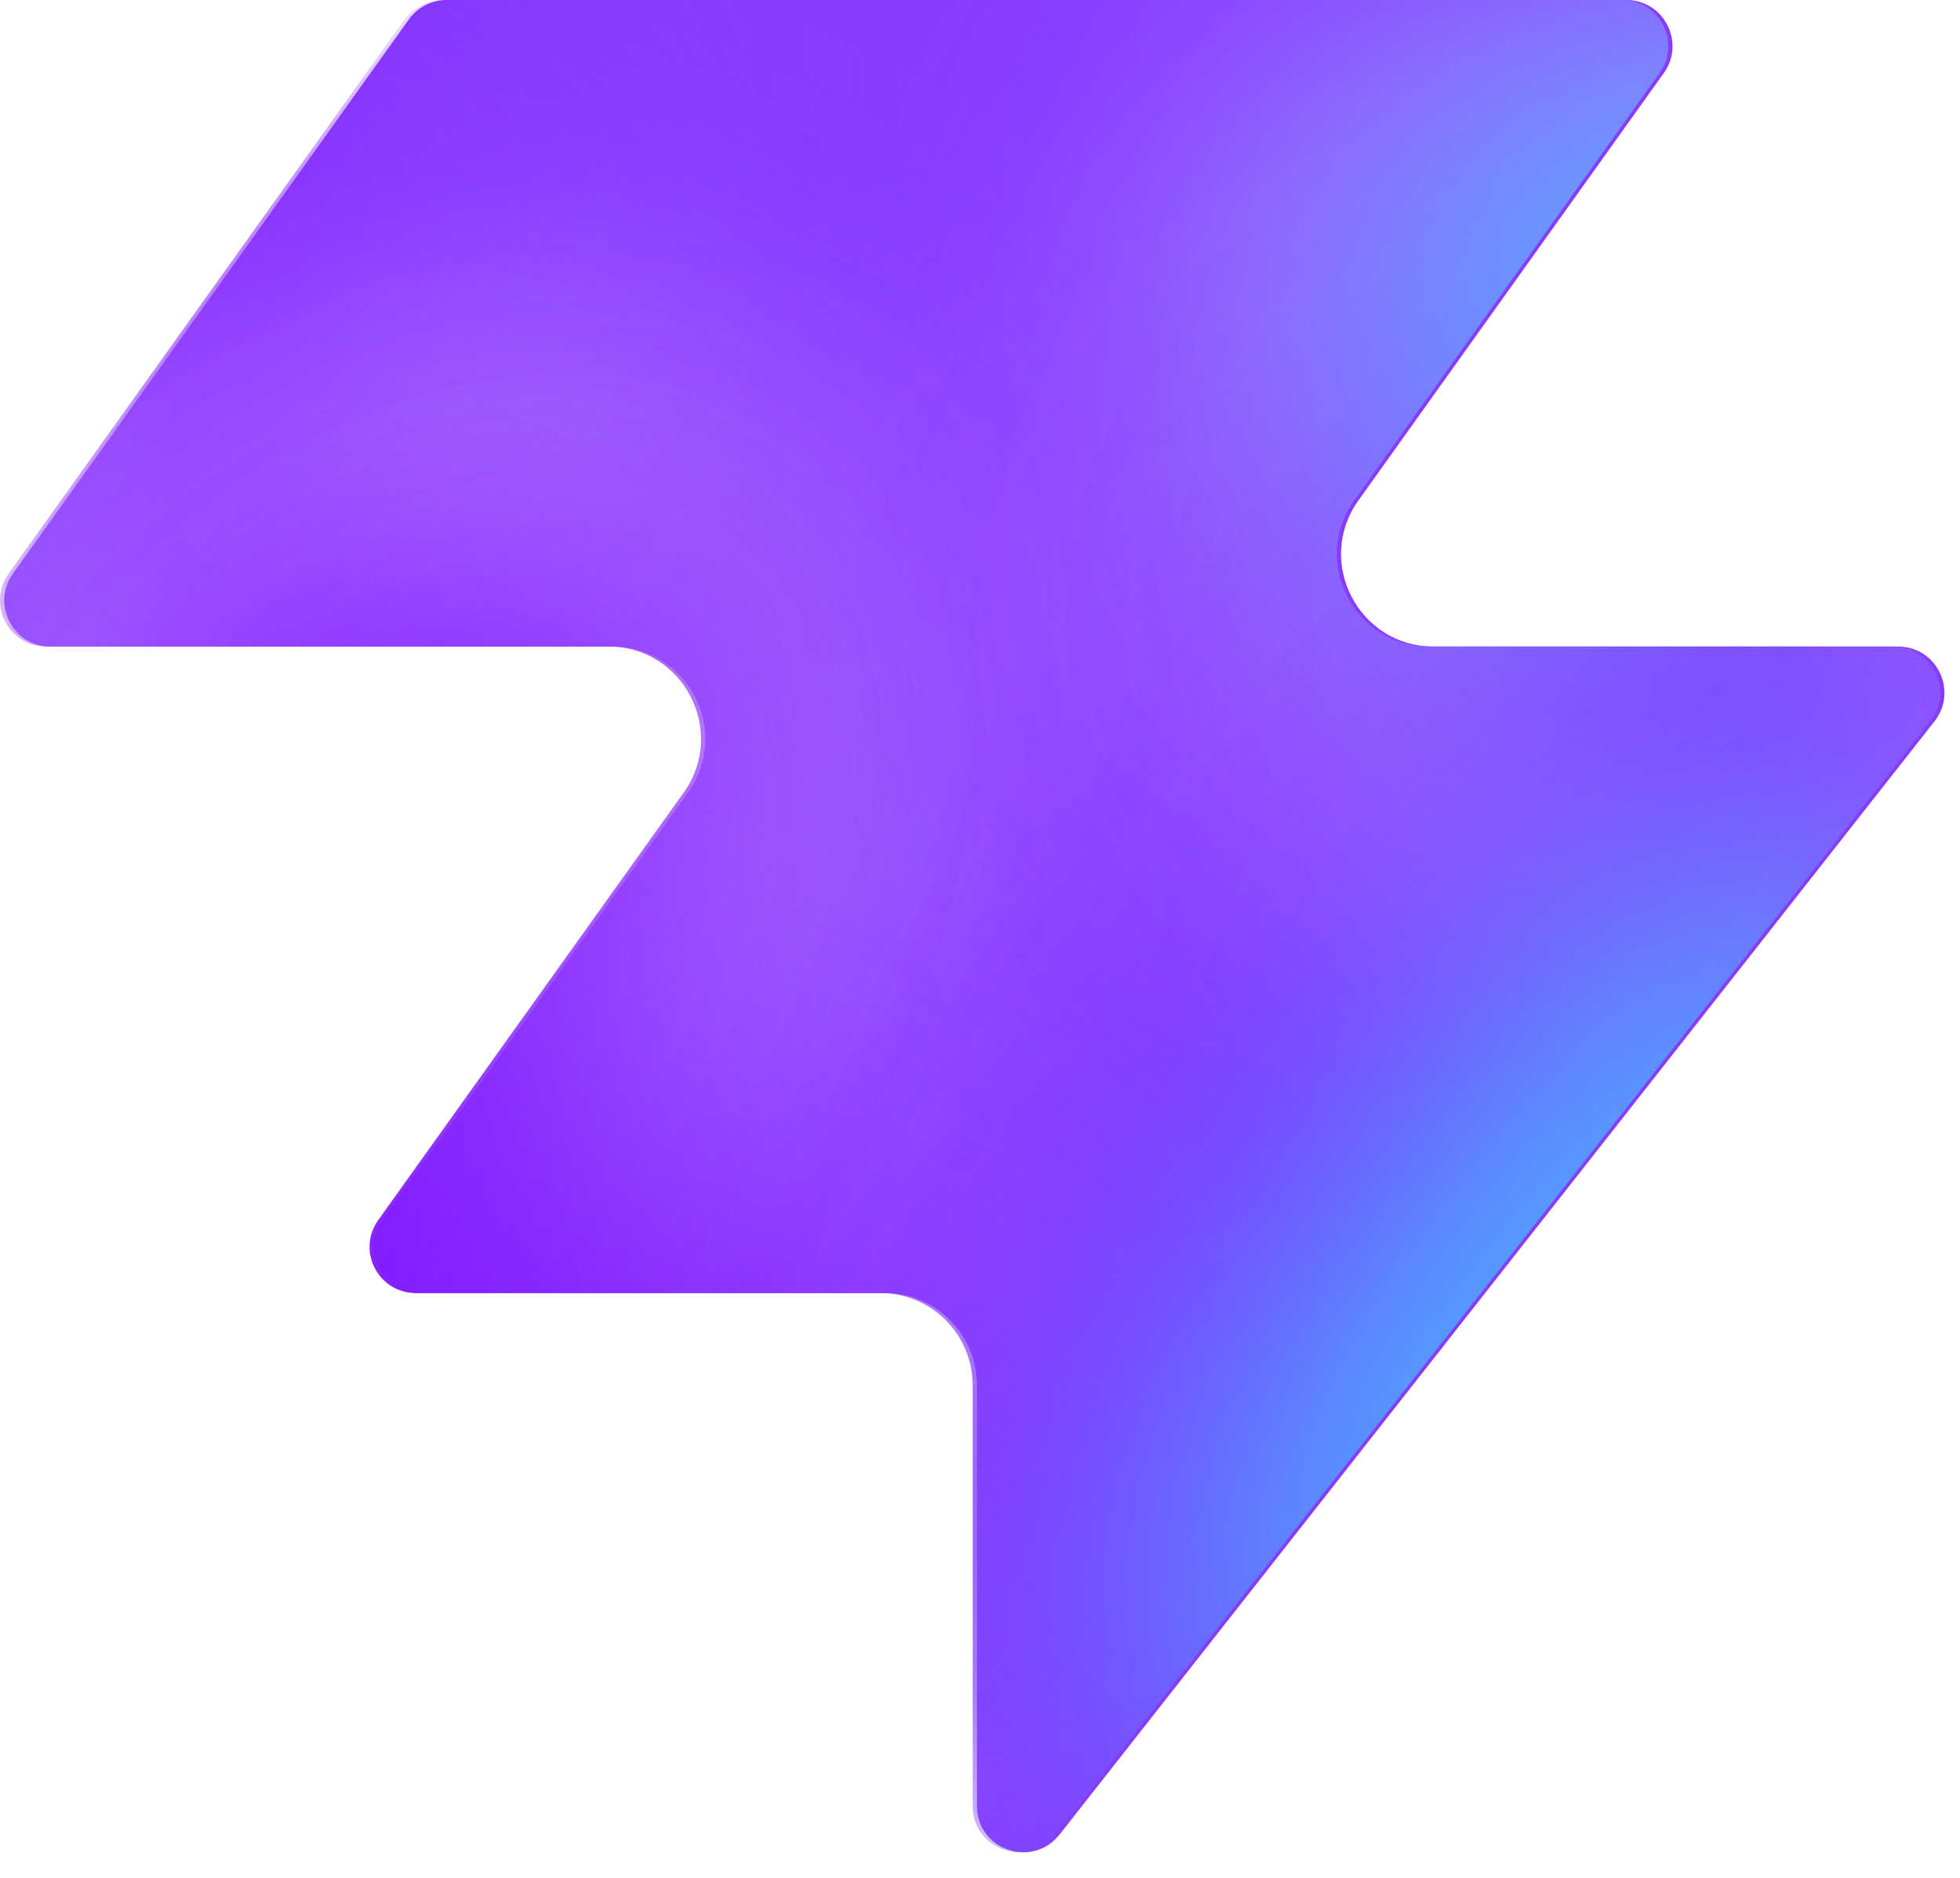
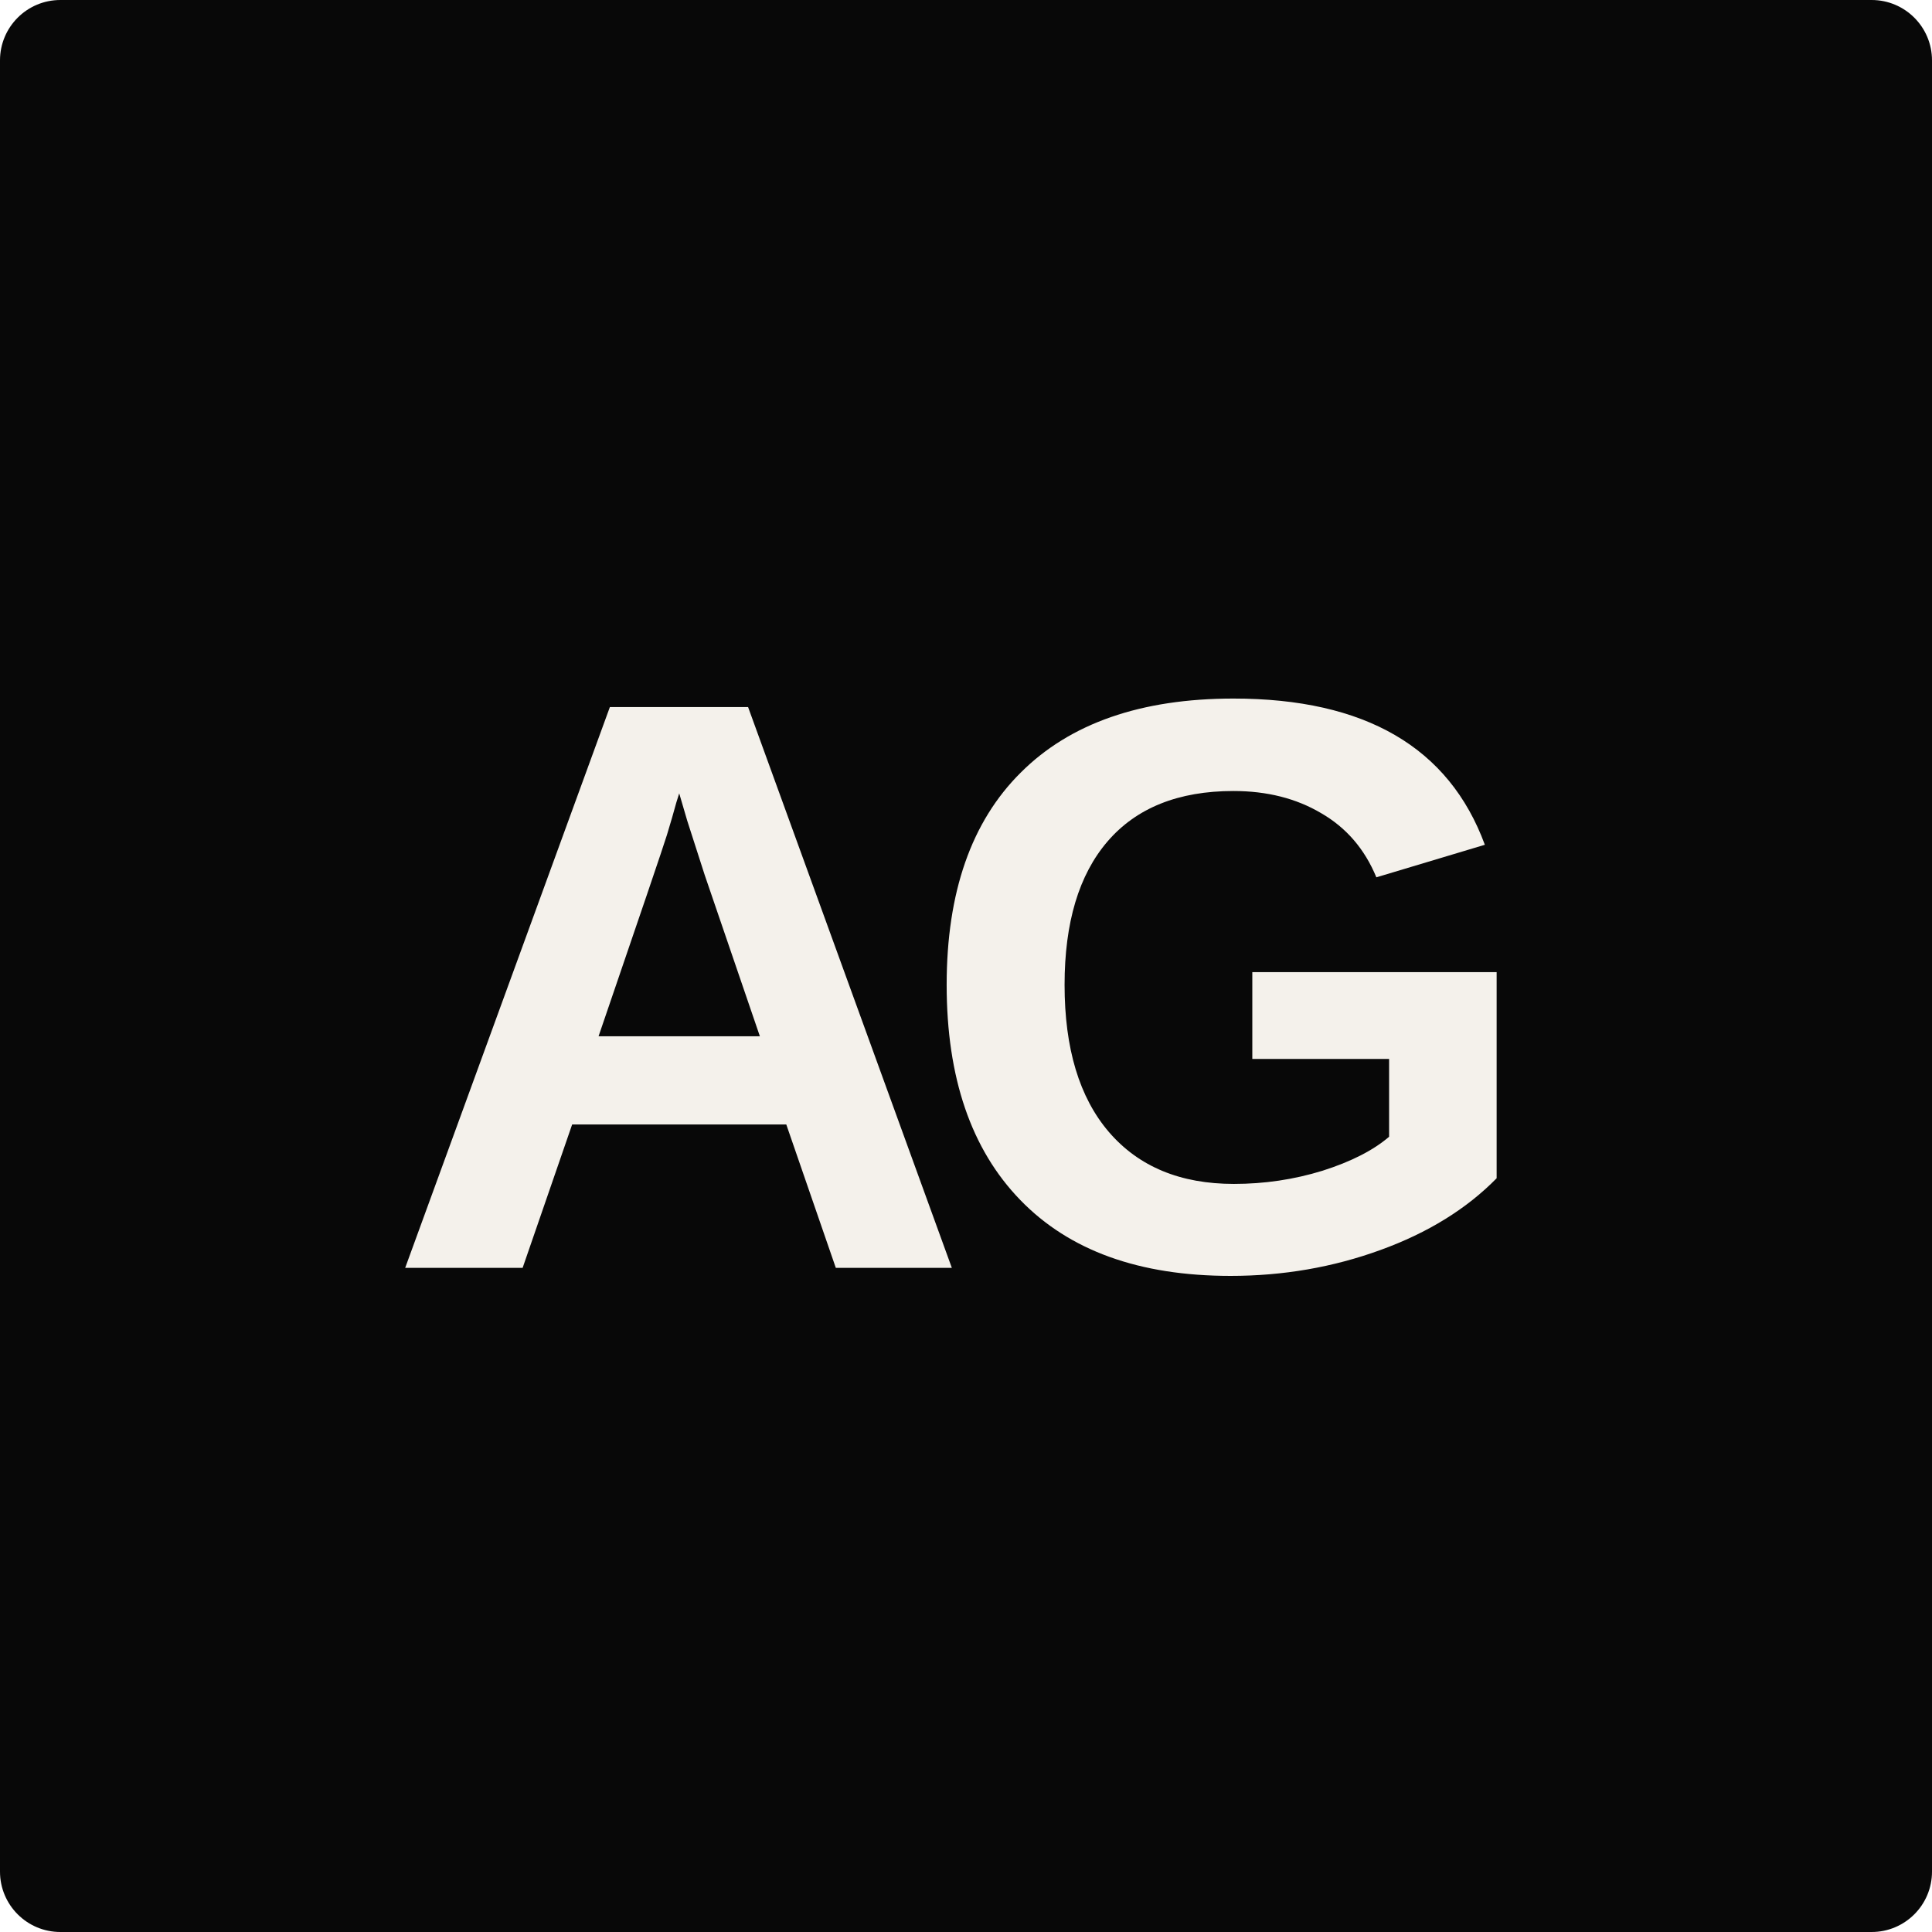
- <svg xmlns="http://www.w3.org/2000/svg" width="48" height="46" fill="none" viewBox="0 0 48 46">
-   <path fill="#863bff" d="M25.946 44.938c-.664.845-2.021.375-2.021-.698V33.937a2.26 2.26 0 0 0-2.262-2.262H10.287c-.92 0-1.456-1.04-.92-1.788l7.48-10.471c1.07-1.497 0-3.578-1.842-3.578H1.237c-.92 0-1.456-1.04-.92-1.788L10.013.474c.214-.297.556-.474.92-.474h28.894c.92 0 1.456 1.04.92 1.788l-7.48 10.471c-1.07 1.498 0 3.579 1.842 3.579h11.377c.943 0 1.473 1.088.89 1.83L25.947 44.94z" style="fill:#863bff;fill:color(display-p3 .525 .23 1);fill-opacity:1" />
-   <mask id="a" width="48" height="46" x="0" y="0" maskUnits="userSpaceOnUse" style="mask-type:alpha">
-     <path fill="#000" d="M25.842 44.938c-.664.844-2.021.375-2.021-.698V33.937a2.26 2.26 0 0 0-2.262-2.262H10.183c-.92 0-1.456-1.04-.92-1.788l7.48-10.471c1.07-1.498 0-3.579-1.842-3.579H1.133c-.92 0-1.456-1.04-.92-1.787L9.91.473c.214-.297.556-.474.92-.474h28.894c.92 0 1.456 1.04.92 1.788l-7.48 10.471c-1.07 1.498 0 3.578 1.842 3.578h11.377c.943 0 1.473 1.088.89 1.832L25.843 44.94z" style="fill:#000;fill-opacity:1" />
-   </mask>
-   <g mask="url(#a)">
-     <g filter="url(#b)">
-       <ellipse cx="5.508" cy="14.704" fill="#ede6ff" rx="5.508" ry="14.704" style="fill:#ede6ff;fill:color(display-p3 .927 .903 1);fill-opacity:1" transform="matrix(.00324 1 1 -.00324 -4.47 31.516)" />
-     </g>
-     <g filter="url(#c)">
-       <ellipse cx="10.399" cy="29.851" fill="#ede6ff" rx="10.399" ry="29.851" style="fill:#ede6ff;fill:color(display-p3 .927 .903 1);fill-opacity:1" transform="matrix(.00324 1 1 -.00324 -39.328 7.883)" />
-     </g>
-     <g filter="url(#d)">
-       <ellipse cx="5.508" cy="30.487" fill="#7e14ff" rx="5.508" ry="30.487" style="fill:#7e14ff;fill:color(display-p3 .492 .077 1);fill-opacity:1" transform="rotate(89.814 -25.913 -14.639)scale(1 -1)" />
-     </g>
-     <g filter="url(#e)">
-       <ellipse cx="5.508" cy="30.599" fill="#7e14ff" rx="5.508" ry="30.599" style="fill:#7e14ff;fill:color(display-p3 .492 .077 1);fill-opacity:1" transform="rotate(89.814 -32.644 -3.334)scale(1 -1)" />
-     </g>
-     <g filter="url(#f)">
-       <ellipse cx="5.508" cy="30.599" fill="#7e14ff" rx="5.508" ry="30.599" style="fill:#7e14ff;fill:color(display-p3 .492 .077 1);fill-opacity:1" transform="matrix(.00324 1 1 -.00324 -34.34 30.47)" />
-     </g>
-     <g filter="url(#g)">
-       <ellipse cx="14.072" cy="22.078" fill="#ede6ff" rx="14.072" ry="22.078" style="fill:#ede6ff;fill:color(display-p3 .927 .903 1);fill-opacity:1" transform="rotate(93.35 24.506 48.493)scale(-1 1)" />
-     </g>
-     <g filter="url(#h)">
-       <ellipse cx="3.47" cy="21.501" fill="#7e14ff" rx="3.47" ry="21.501" style="fill:#7e14ff;fill:color(display-p3 .492 .077 1);fill-opacity:1" transform="rotate(89.009 28.708 47.59)scale(-1 1)" />
-     </g>
-     <g filter="url(#i)">
-       <ellipse cx="3.47" cy="21.501" fill="#7e14ff" rx="3.47" ry="21.501" style="fill:#7e14ff;fill:color(display-p3 .492 .077 1);fill-opacity:1" transform="rotate(89.009 28.708 47.59)scale(-1 1)" />
-     </g>
-     <g filter="url(#j)">
-       <ellipse cx=".387" cy="8.972" fill="#7e14ff" rx="4.407" ry="29.108" style="fill:#7e14ff;fill:color(display-p3 .492 .077 1);fill-opacity:1" transform="rotate(39.51 .387 8.972)" />
-     </g>
-     <g filter="url(#k)">
-       <ellipse cx="47.523" cy="-6.092" fill="#7e14ff" rx="4.407" ry="29.108" style="fill:#7e14ff;fill:color(display-p3 .492 .077 1);fill-opacity:1" transform="rotate(37.892 47.523 -6.092)" />
-     </g>
-     <g filter="url(#l)">
-       <ellipse cx="41.412" cy="6.333" fill="#47bfff" rx="5.971" ry="9.665" style="fill:#47bfff;fill:color(display-p3 .28 .748 1);fill-opacity:1" transform="rotate(37.892 41.412 6.333)" />
-     </g>
-     <g filter="url(#m)">
-       <ellipse cx="-1.879" cy="38.332" fill="#7e14ff" rx="4.407" ry="29.108" style="fill:#7e14ff;fill:color(display-p3 .492 .077 1);fill-opacity:1" transform="rotate(37.892 -1.88 38.332)" />
-     </g>
-     <g filter="url(#n)">
-       <ellipse cx="-1.879" cy="38.332" fill="#7e14ff" rx="4.407" ry="29.108" style="fill:#7e14ff;fill:color(display-p3 .492 .077 1);fill-opacity:1" transform="rotate(37.892 -1.88 38.332)" />
-     </g>
-     <g filter="url(#o)">
-       <ellipse cx="35.651" cy="29.907" fill="#7e14ff" rx="4.407" ry="29.108" style="fill:#7e14ff;fill:color(display-p3 .492 .077 1);fill-opacity:1" transform="rotate(37.892 35.651 29.907)" />
-     </g>
-     <g filter="url(#p)">
-       <ellipse cx="38.418" cy="32.4" fill="#47bfff" rx="5.971" ry="15.297" style="fill:#47bfff;fill:color(display-p3 .28 .748 1);fill-opacity:1" transform="rotate(37.892 38.418 32.4)" />
-     </g>
-   </g>
-   <defs>
-     <filter id="b" width="60.045" height="41.654" x="-19.77" y="16.149" color-interpolation-filters="sRGB" filterUnits="userSpaceOnUse">
-       <feFlood flood-opacity="0" result="BackgroundImageFix" />
-       <feBlend in="SourceGraphic" in2="BackgroundImageFix" result="shape" />
-       <feGaussianBlur result="effect1_foregroundBlur_2002_17158" stdDeviation="7.659" />
-     </filter>
-     <filter id="c" width="90.34" height="51.437" x="-54.613" y="-7.533" color-interpolation-filters="sRGB" filterUnits="userSpaceOnUse">
-       <feFlood flood-opacity="0" result="BackgroundImageFix" />
-       <feBlend in="SourceGraphic" in2="BackgroundImageFix" result="shape" />
-       <feGaussianBlur result="effect1_foregroundBlur_2002_17158" stdDeviation="7.659" />
-     </filter>
-     <filter id="d" width="79.355" height="29.4" x="-49.64" y="2.03" color-interpolation-filters="sRGB" filterUnits="userSpaceOnUse">
-       <feFlood flood-opacity="0" result="BackgroundImageFix" />
-       <feBlend in="SourceGraphic" in2="BackgroundImageFix" result="shape" />
-       <feGaussianBlur result="effect1_foregroundBlur_2002_17158" stdDeviation="4.596" />
-     </filter>
-     <filter id="e" width="79.579" height="29.4" x="-45.045" y="20.029" color-interpolation-filters="sRGB" filterUnits="userSpaceOnUse">
-       <feFlood flood-opacity="0" result="BackgroundImageFix" />
-       <feBlend in="SourceGraphic" in2="BackgroundImageFix" result="shape" />
-       <feGaussianBlur result="effect1_foregroundBlur_2002_17158" stdDeviation="4.596" />
-     </filter>
-     <filter id="f" width="79.579" height="29.4" x="-43.513" y="21.178" color-interpolation-filters="sRGB" filterUnits="userSpaceOnUse">
-       <feFlood flood-opacity="0" result="BackgroundImageFix" />
-       <feBlend in="SourceGraphic" in2="BackgroundImageFix" result="shape" />
-       <feGaussianBlur result="effect1_foregroundBlur_2002_17158" stdDeviation="4.596" />
-     </filter>
-     <filter id="g" width="74.749" height="58.852" x="15.756" y="-17.901" color-interpolation-filters="sRGB" filterUnits="userSpaceOnUse">
-       <feFlood flood-opacity="0" result="BackgroundImageFix" />
-       <feBlend in="SourceGraphic" in2="BackgroundImageFix" result="shape" />
-       <feGaussianBlur result="effect1_foregroundBlur_2002_17158" stdDeviation="7.659" />
-     </filter>
-     <filter id="h" width="61.377" height="25.362" x="23.548" y="2.284" color-interpolation-filters="sRGB" filterUnits="userSpaceOnUse">
-       <feFlood flood-opacity="0" result="BackgroundImageFix" />
-       <feBlend in="SourceGraphic" in2="BackgroundImageFix" result="shape" />
-       <feGaussianBlur result="effect1_foregroundBlur_2002_17158" stdDeviation="4.596" />
-     </filter>
-     <filter id="i" width="61.377" height="25.362" x="23.548" y="2.284" color-interpolation-filters="sRGB" filterUnits="userSpaceOnUse">
-       <feFlood flood-opacity="0" result="BackgroundImageFix" />
-       <feBlend in="SourceGraphic" in2="BackgroundImageFix" result="shape" />
-       <feGaussianBlur result="effect1_foregroundBlur_2002_17158" stdDeviation="4.596" />
-     </filter>
-     <filter id="j" width="56.045" height="63.649" x="-27.636" y="-22.853" color-interpolation-filters="sRGB" filterUnits="userSpaceOnUse">
-       <feFlood flood-opacity="0" result="BackgroundImageFix" />
-       <feBlend in="SourceGraphic" in2="BackgroundImageFix" result="shape" />
-       <feGaussianBlur result="effect1_foregroundBlur_2002_17158" stdDeviation="4.596" />
-     </filter>
-     <filter id="k" width="54.814" height="64.646" x="20.116" y="-38.415" color-interpolation-filters="sRGB" filterUnits="userSpaceOnUse">
-       <feFlood flood-opacity="0" result="BackgroundImageFix" />
-       <feBlend in="SourceGraphic" in2="BackgroundImageFix" result="shape" />
-       <feGaussianBlur result="effect1_foregroundBlur_2002_17158" stdDeviation="4.596" />
-     </filter>
-     <filter id="l" width="33.541" height="35.313" x="24.641" y="-11.323" color-interpolation-filters="sRGB" filterUnits="userSpaceOnUse">
-       <feFlood flood-opacity="0" result="BackgroundImageFix" />
-       <feBlend in="SourceGraphic" in2="BackgroundImageFix" result="shape" />
-       <feGaussianBlur result="effect1_foregroundBlur_2002_17158" stdDeviation="4.596" />
-     </filter>
-     <filter id="m" width="54.814" height="64.646" x="-29.286" y="6.009" color-interpolation-filters="sRGB" filterUnits="userSpaceOnUse">
-       <feFlood flood-opacity="0" result="BackgroundImageFix" />
-       <feBlend in="SourceGraphic" in2="BackgroundImageFix" result="shape" />
-       <feGaussianBlur result="effect1_foregroundBlur_2002_17158" stdDeviation="4.596" />
-     </filter>
-     <filter id="n" width="54.814" height="64.646" x="-29.286" y="6.009" color-interpolation-filters="sRGB" filterUnits="userSpaceOnUse">
-       <feFlood flood-opacity="0" result="BackgroundImageFix" />
-       <feBlend in="SourceGraphic" in2="BackgroundImageFix" result="shape" />
-       <feGaussianBlur result="effect1_foregroundBlur_2002_17158" stdDeviation="4.596" />
-     </filter>
-     <filter id="o" width="54.814" height="64.646" x="8.244" y="-2.416" color-interpolation-filters="sRGB" filterUnits="userSpaceOnUse">
-       <feFlood flood-opacity="0" result="BackgroundImageFix" />
-       <feBlend in="SourceGraphic" in2="BackgroundImageFix" result="shape" />
-       <feGaussianBlur result="effect1_foregroundBlur_2002_17158" stdDeviation="4.596" />
-     </filter>
-     <filter id="p" width="39.409" height="43.623" x="18.713" y="10.588" color-interpolation-filters="sRGB" filterUnits="userSpaceOnUse">
-       <feFlood flood-opacity="0" result="BackgroundImageFix" />
-       <feBlend in="SourceGraphic" in2="BackgroundImageFix" result="shape" />
-       <feGaussianBlur result="effect1_foregroundBlur_2002_17158" stdDeviation="4.596" />
-     </filter>
-   </defs>
+ <svg xmlns="http://www.w3.org/2000/svg" viewBox="0 0 64 64">
+   <rect width="64" height="64" rx="2" fill="#080808" />
+   <text x="32" y="42" fill="#F4F1EB" font-family="Arial, sans-serif" font-size="27" font-weight="700" letter-spacing="-2" text-anchor="middle">AG</text>
</svg>
